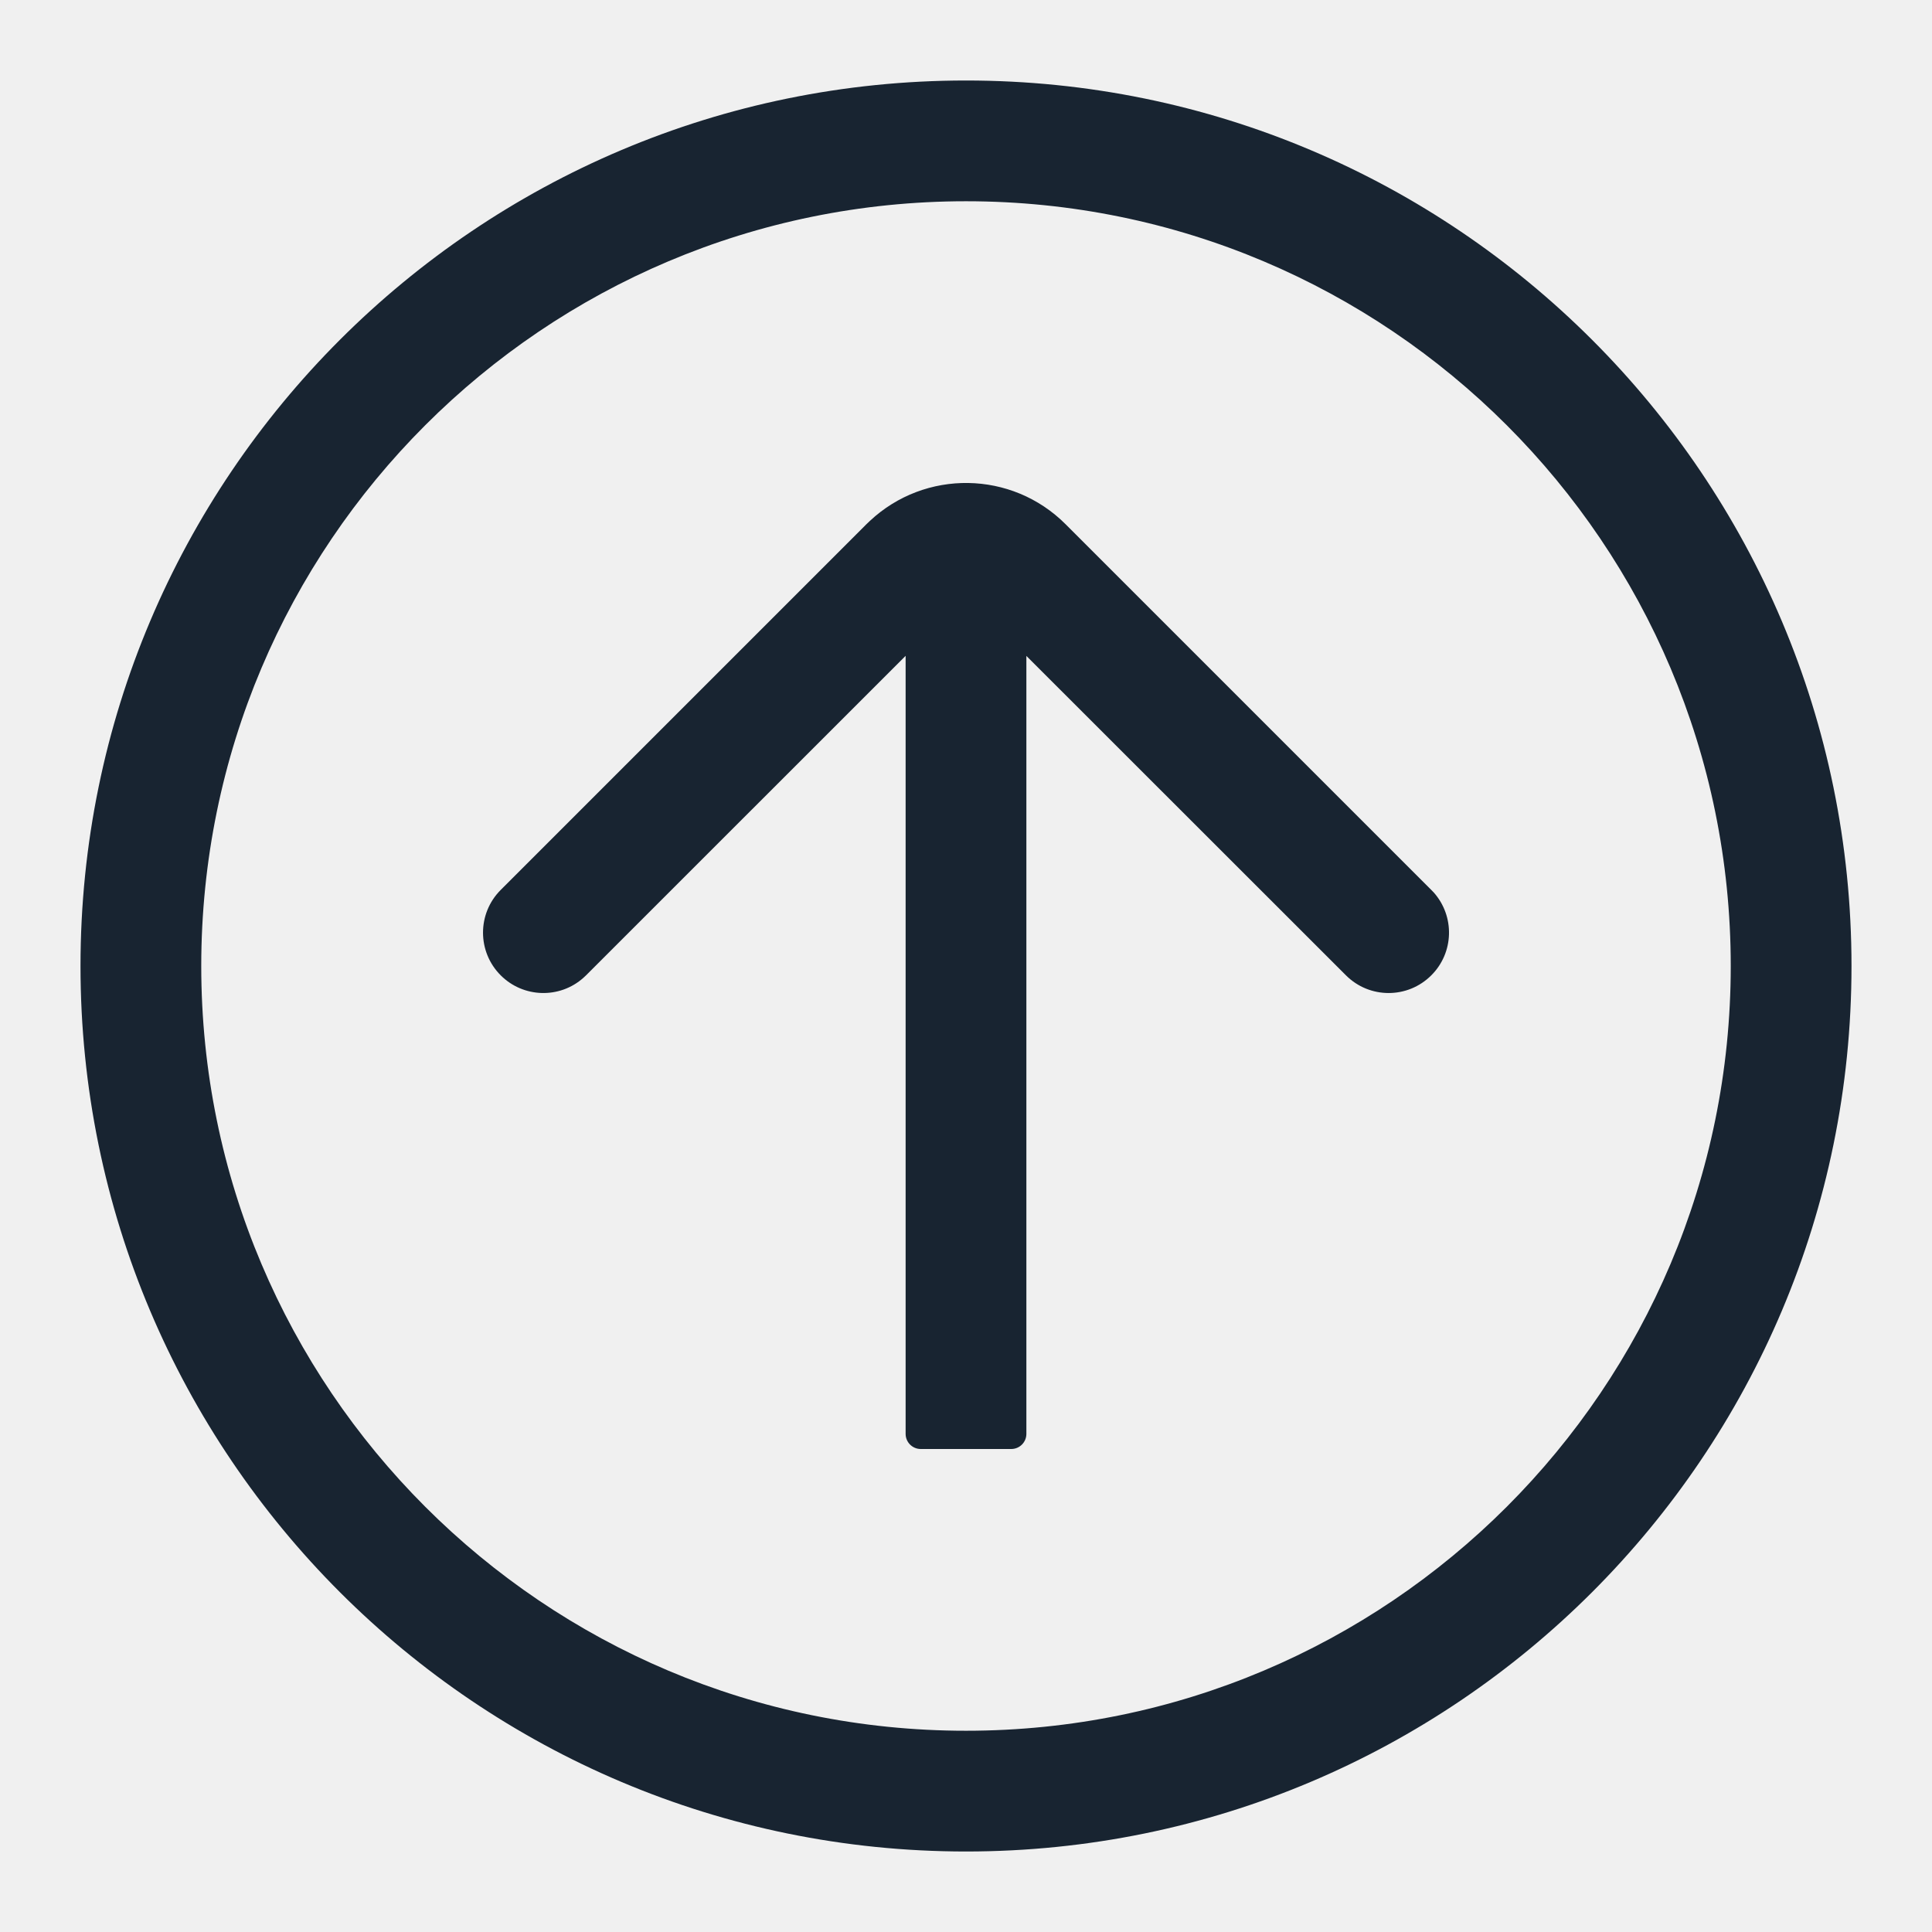
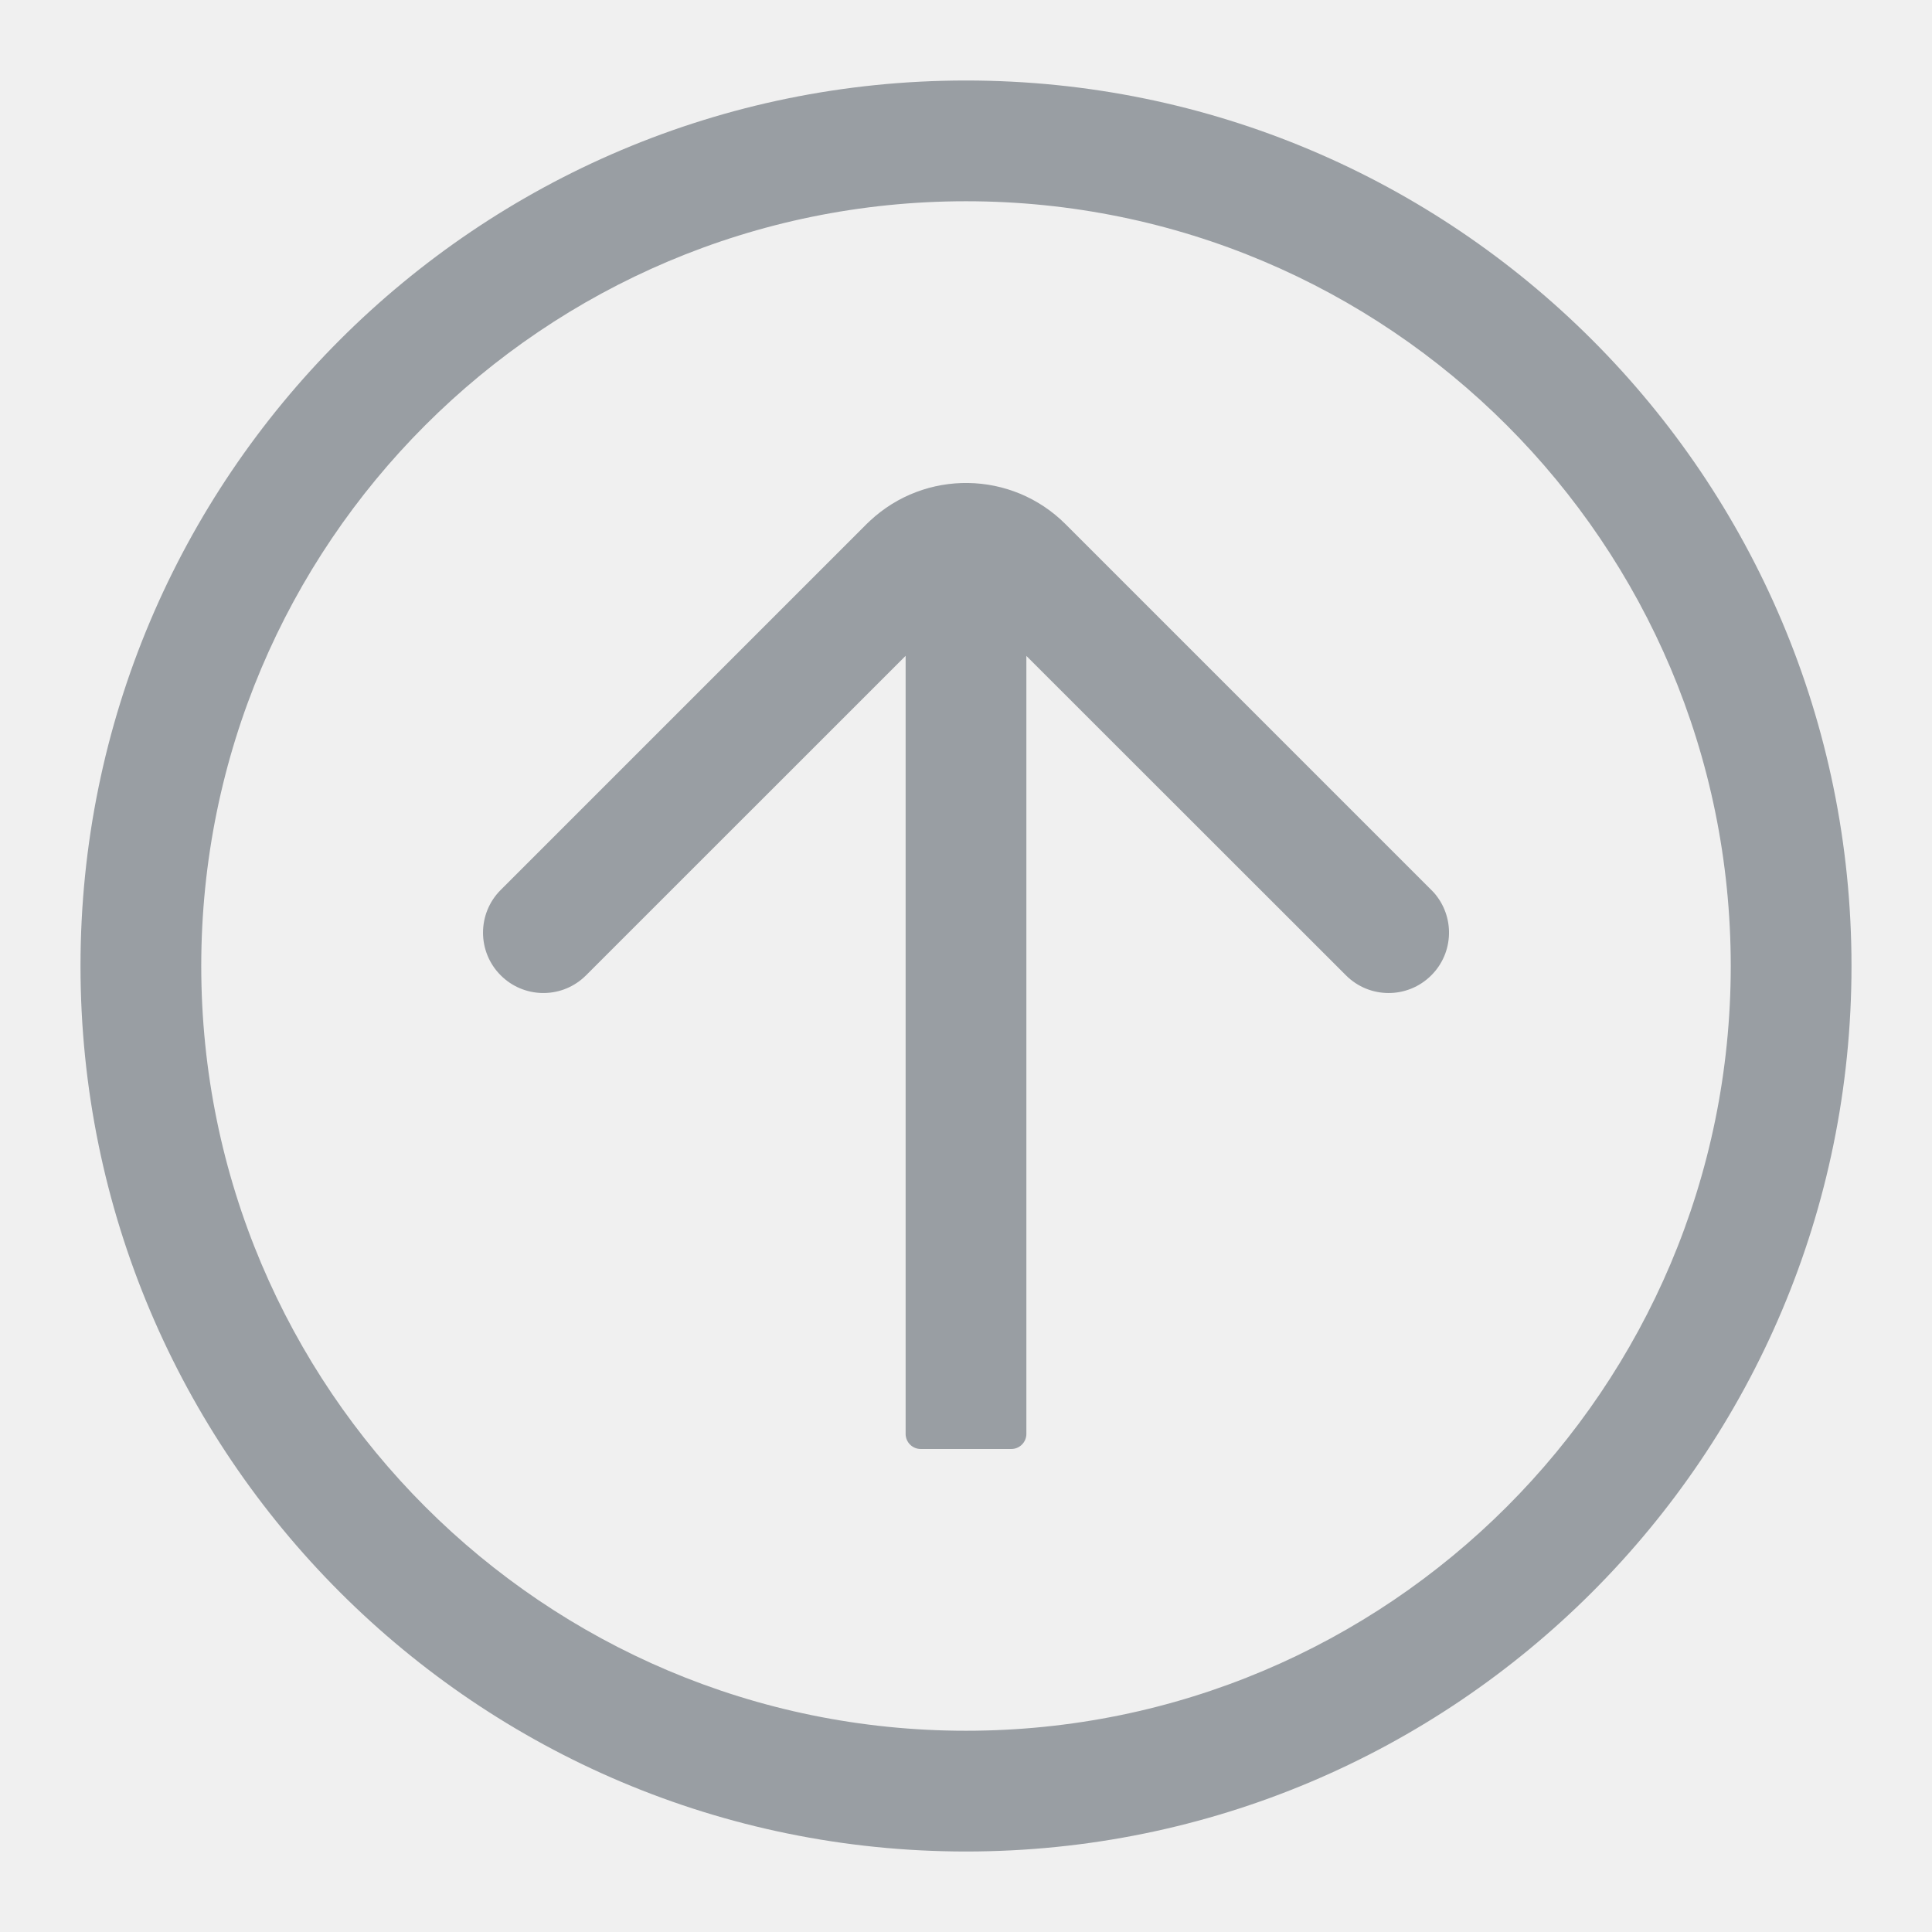
<svg xmlns="http://www.w3.org/2000/svg" xmlns:xlink="http://www.w3.org/1999/xlink" width="24px" height="24px" viewBox="0 0 24 24" version="1.1">
  <defs>
    <path d="M12,1 C18.075,1 23,5.925 23,12 C23,18.075 18.075,23 12,23 C5.925,23 1,18.075 1,12 C1,5.925 5.925,1 12,1 Z M12,2.5 C6.753,2.5 2.5,6.753 2.5,12 C2.5,17.247 6.753,21.5 12,21.5 C17.247,21.5 21.5,17.247 21.5,12 C21.5,6.753 17.247,2.5 12,2.5 Z M10.806,6.471 C11.492,5.829 12.568,5.843 13.237,6.512 L13.237,6.512 L17.78,11.055 L17.811,11.087 C18.073,11.382 18.063,11.834 17.78,12.116 C17.487,12.409 17.013,12.409 16.72,12.116 L16.72,12.116 L12.75,8.148 L12.75,17.812 C12.75,17.916 12.666,18 12.562,18 L12.562,18 L11.438,18 C11.334,18 11.25,17.916 11.25,17.812 L11.25,17.812 L11.25,8.147 L7.28,12.116 L7.248,12.146 C6.954,12.409 6.502,12.398 6.22,12.116 C5.927,11.823 5.927,11.348 6.22,11.055 L6.22,11.055 L10.763,6.512 Z" id="path-1" />
  </defs>
  <g id="ic_message_sent" stroke="none" stroke-width="1" fill="none" fill-rule="evenodd">
    <rect id="color/#000000" x="0" y="0" width="24" height="24" />
    <mask id="mask-2" fill="white">
      <use xlink:href="#path-1" />
    </mask>
-     <use id="形状结合" fill="#182431" fill-rule="nonzero" xlink:href="#path-1" />
+     <use id="形状结合" fill="#182431" fill-opacity="0.4" fill-rule="nonzero" xlink:href="#path-1" />
  </g>
</svg>
